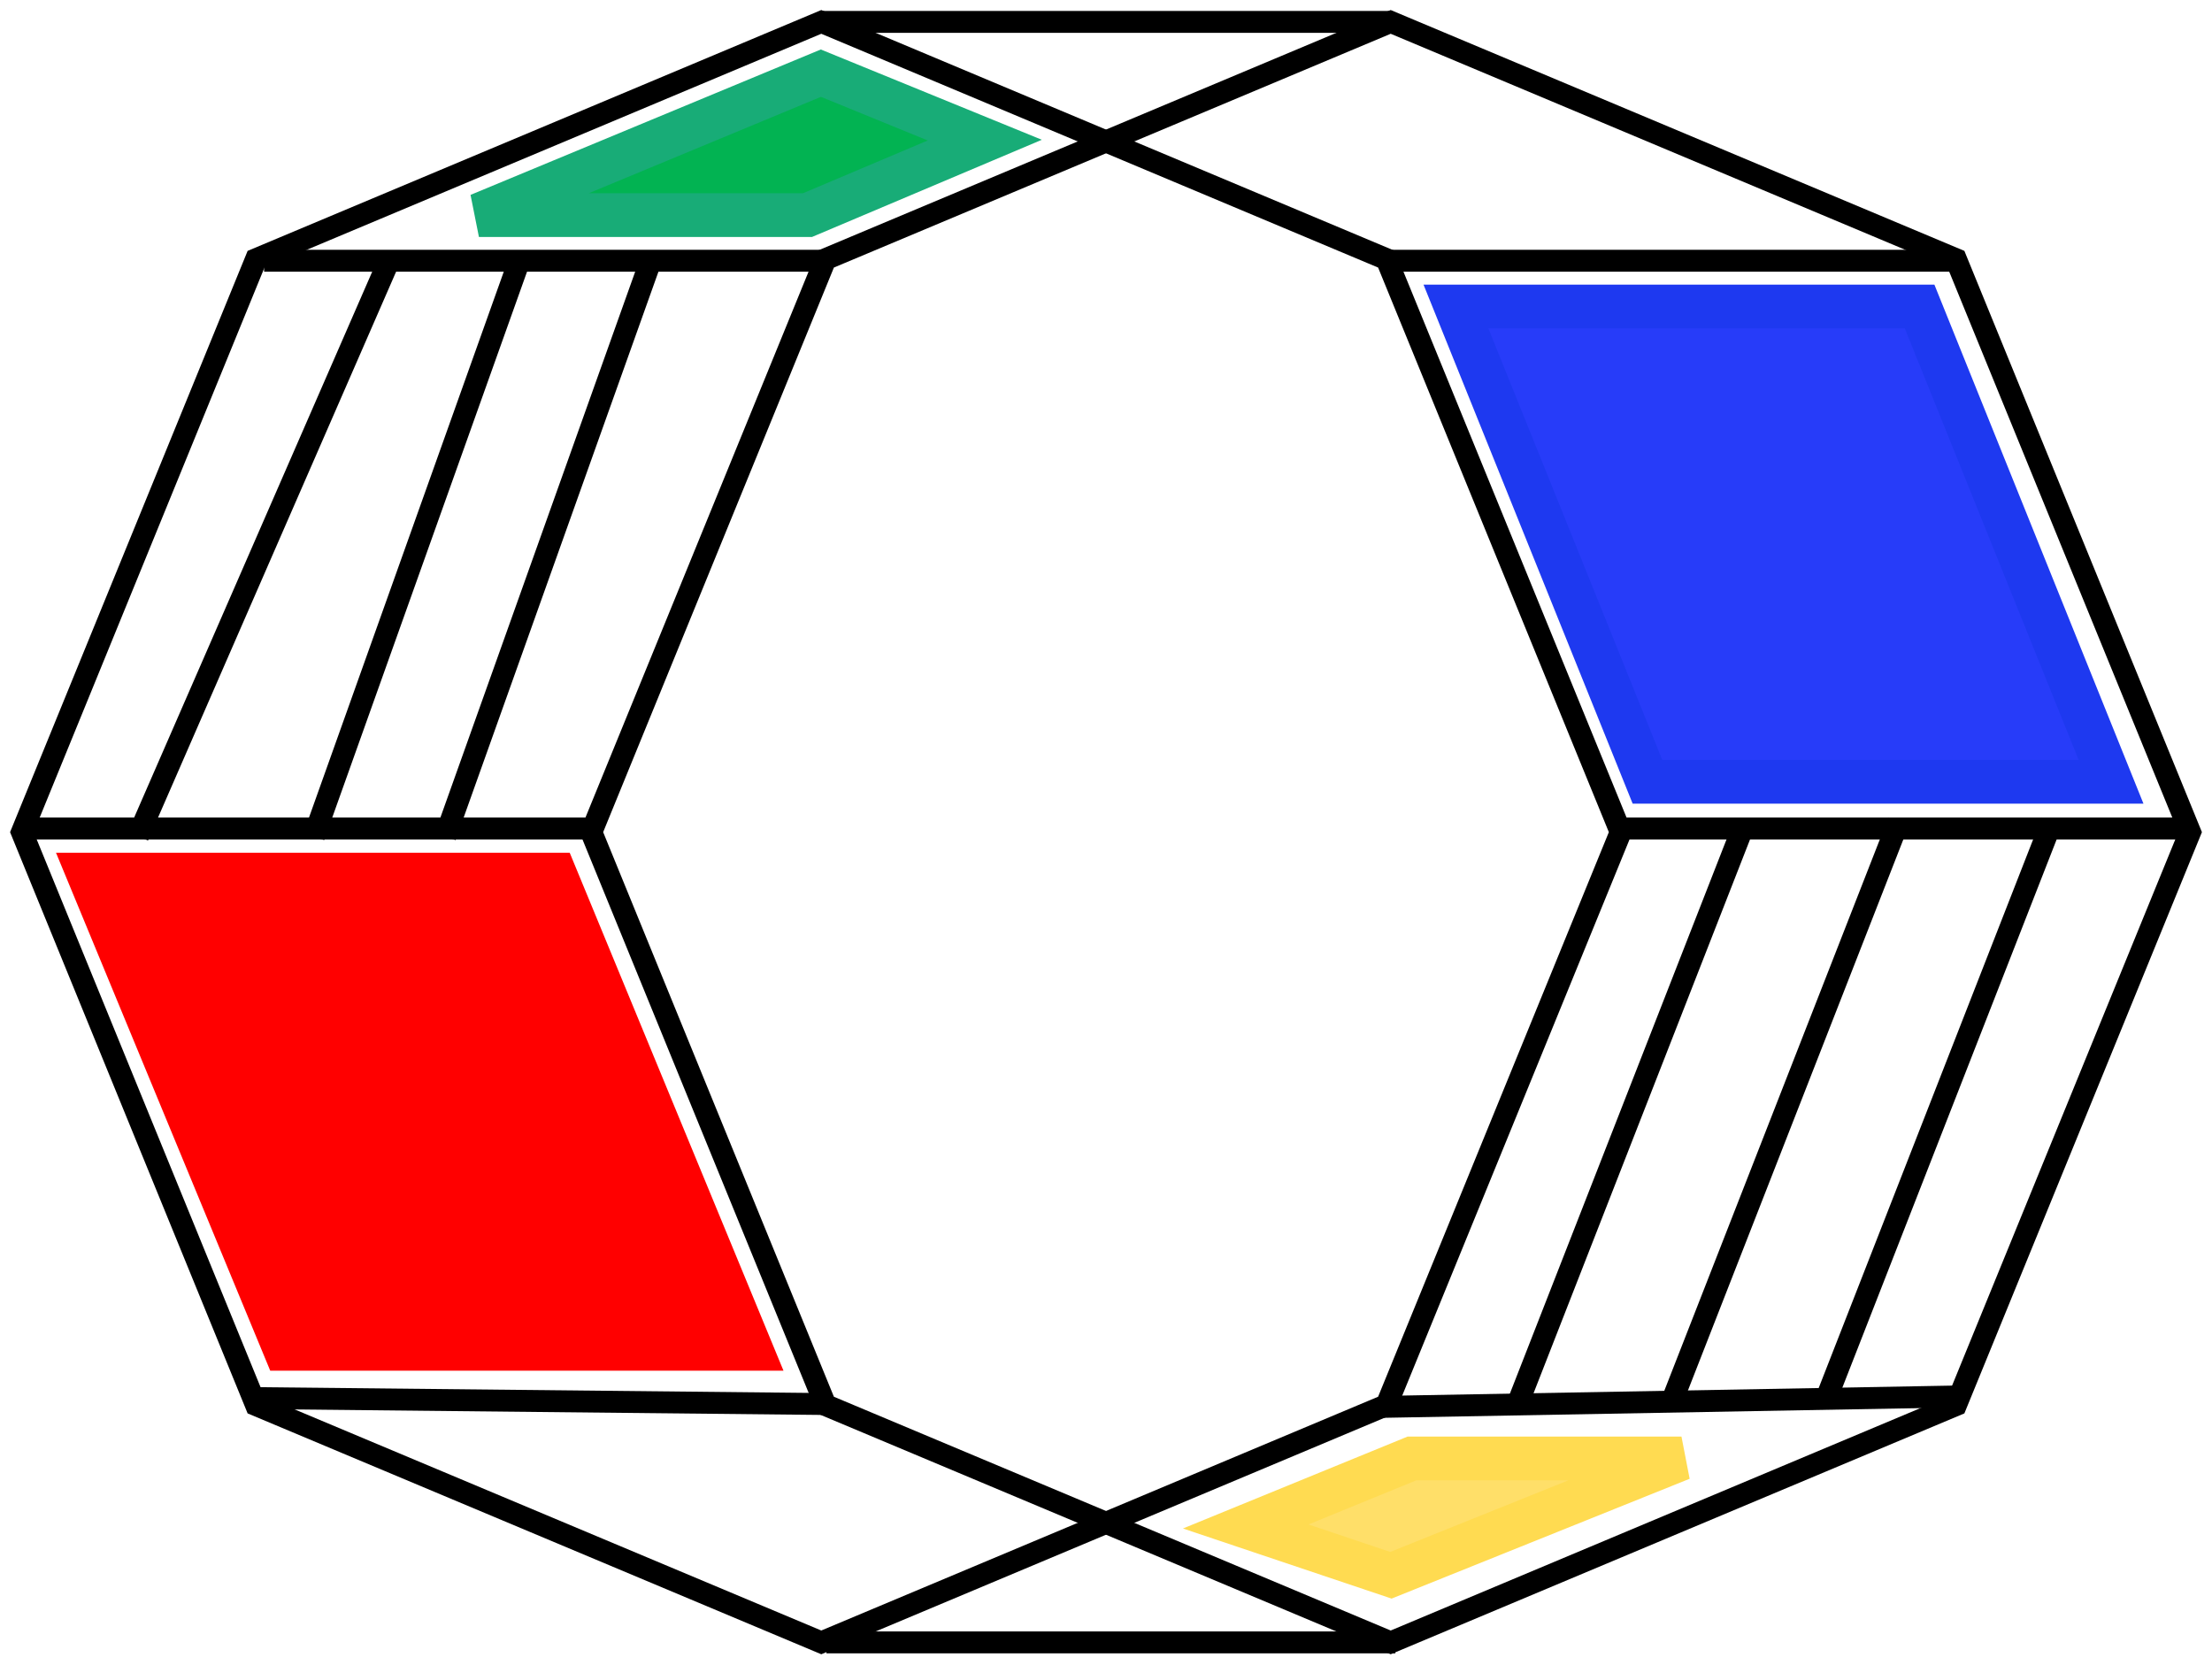
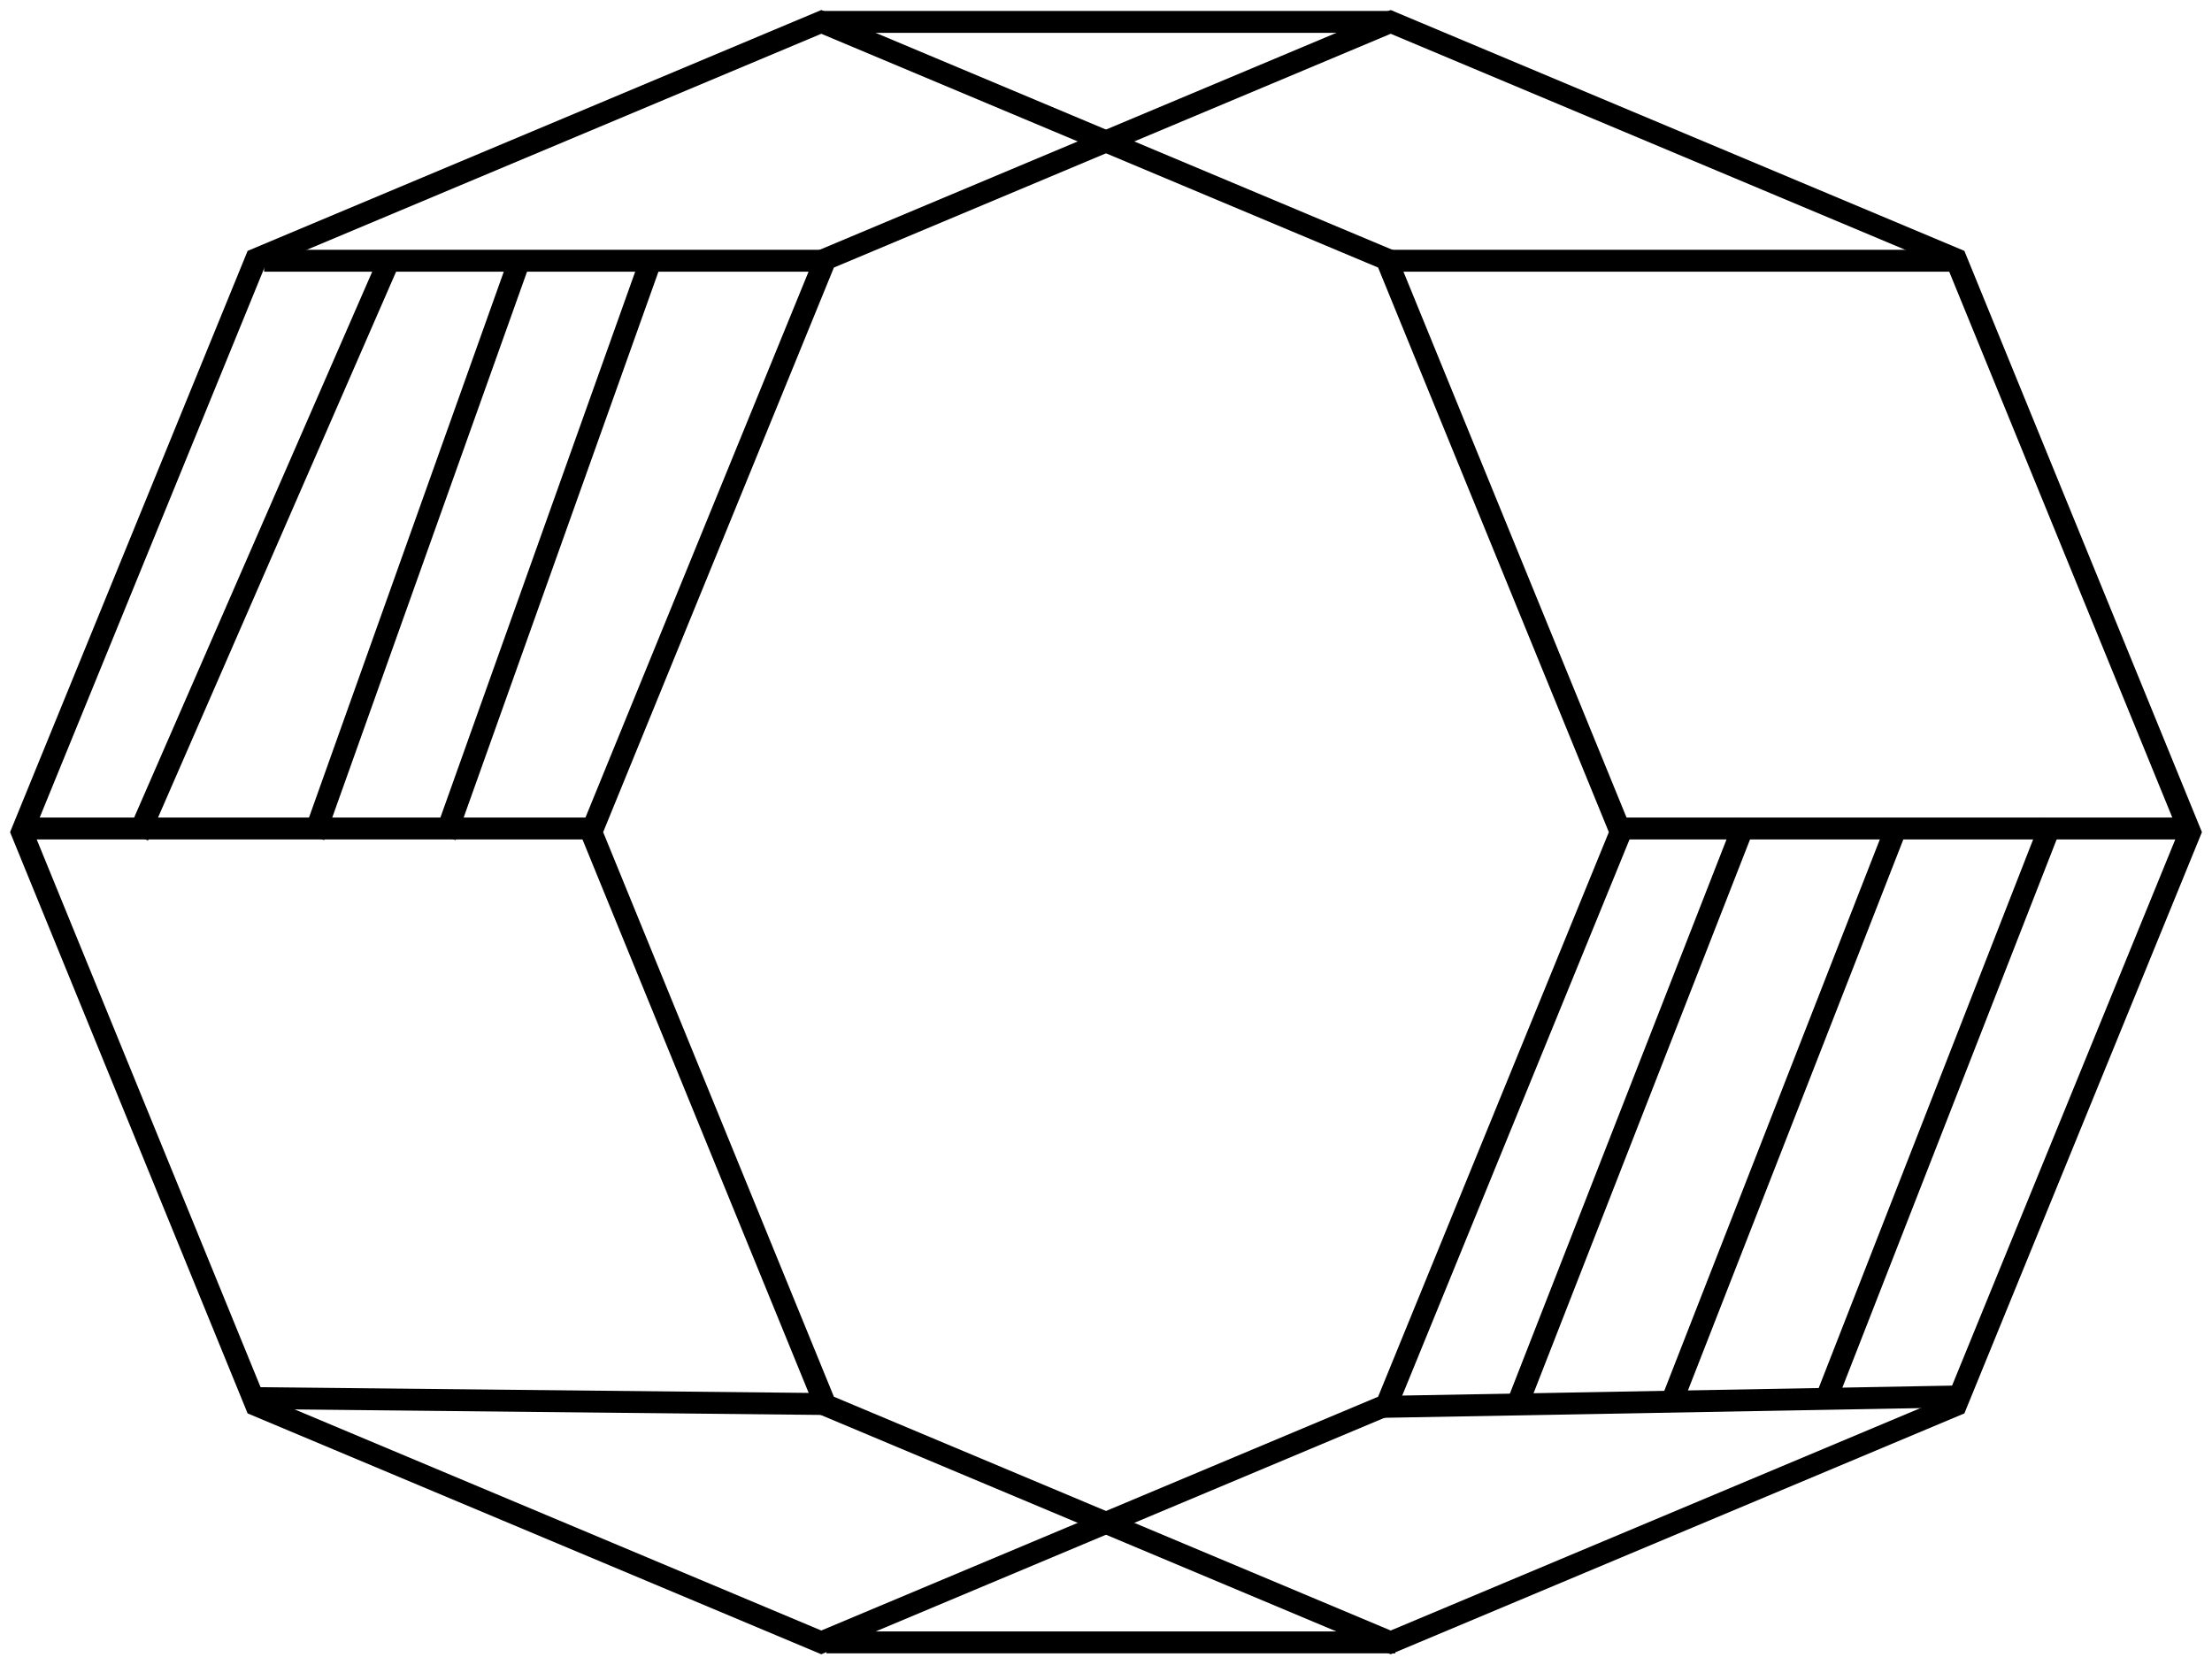
<svg xmlns="http://www.w3.org/2000/svg" width="101px" height="76px" viewBox="0 0 101 76" version="1.1">
  <g id="Page-1" stroke="none" stroke-width="1" fill="none" fill-rule="evenodd">
    <g id="Artboard" transform="translate(-57, -121)">
      <g id="octo" transform="translate(58, 121)">
        <polygon id="Polygon" stroke="#000000" points="36.5 1 62.309 11.837 73 38 62.309 64.163 36.5 75 10.691 64.163 0 38 10.691 11.837" />
        <polygon id="Polygon" stroke="#000000" points="62.5 1 88.309 11.837 99 38 88.309 64.163 62.5 75 36.691 64.163 26 38 36.691 11.837" />
        <g id="Group" transform="translate(1, 0)">
          <path d="M36.058,1 L61.093,1" id="Line" stroke="#000000" stroke-linecap="square" />
          <path d="M36.236,75 L61.211,75" id="Line-2" stroke="#000000" stroke-linecap="square" />
          <path d="M10.559,11.907 L35.478,11.907" id="Line-3" stroke="#000000" stroke-linecap="square" />
          <path d="M4.22857908e-13,37.833 L24.756,37.833" id="Line-4" stroke="#000000" stroke-linecap="square" />
          <path d="M9.987,63.848 L35.349,64.112" id="Line-5" stroke="#000000" stroke-linecap="square" />
          <path d="M61.734,11.907 L87.042,11.907" id="Line-6" stroke="#000000" stroke-linecap="square" />
          <path d="M72.547,37.833 L97,37.833" id="Line-7" stroke="#000000" stroke-linecap="square" />
          <path d="M61.5,64.239 L87.042,63.776" id="Line-8" stroke="#000000" stroke-linecap="square" />
          <polygon id="Rectangle" fill-opacity="0" fill="#A7A7A7" points="10.354 12.964 33.775 12.964 24.081 36.725 0.558 36.725" />
-           <path d="M35.481,3.341 L19.868,9.823 L34.87,9.823 L42.965,6.399 L35.481,3.341 Z" id="Rectangle" stroke="#18AC77" stroke-width="2" fill="#02B352" />
-           <path d="M2.053,39.941 L11.008,61.594 L32.28,61.594 L23.344,39.941 L2.053,39.941 Z" id="Rectangle" stroke="#FF0000" stroke-width="2" fill="#FF0000" />
-           <path d="M64.479,13.997 L73.222,35.698 L94.389,35.698 L85.649,13.997 L64.479,13.997 Z" id="Rectangle" stroke="#1E39F0" stroke-width="2" fill="#273CF9" />
          <polygon id="Rectangle" points="14.479 64.649 34.736 64.649 45.507 69.203 35.478 73.438" />
          <path d="M77.5,38 L67.5,63.584" id="Line-12" stroke="#000000" stroke-linecap="square" />
          <path d="M84.5,38 L74.5,63.584" id="Line-12" stroke="#000000" stroke-linecap="square" />
          <path d="M91.5,38 L81.5,63.584" id="Line-12" stroke="#000000" stroke-linecap="square" />
          <path d="M15.5,12.5 L4.5,37.725" id="Line-11" stroke="#000000" stroke-linecap="square" />
          <path d="M21.5,12.5 L12.5,37.725" id="Line-11" stroke="#000000" stroke-linecap="square" />
          <path d="M27.5,12.5 L18.5,37.725" id="Line-11" stroke="#000000" stroke-linecap="square" />
        </g>
-         <path d="M63.469,66.601 L55.879,69.707 L62.509,71.935 L75.776,66.601 L63.469,66.601 Z" id="Rectangle" stroke="#FFDB51" stroke-width="2" fill="#FFDF69" />
        <polygon id="Triangle" points="49.49 71 57 74 42 74" />
      </g>
    </g>
  </g>
</svg>
